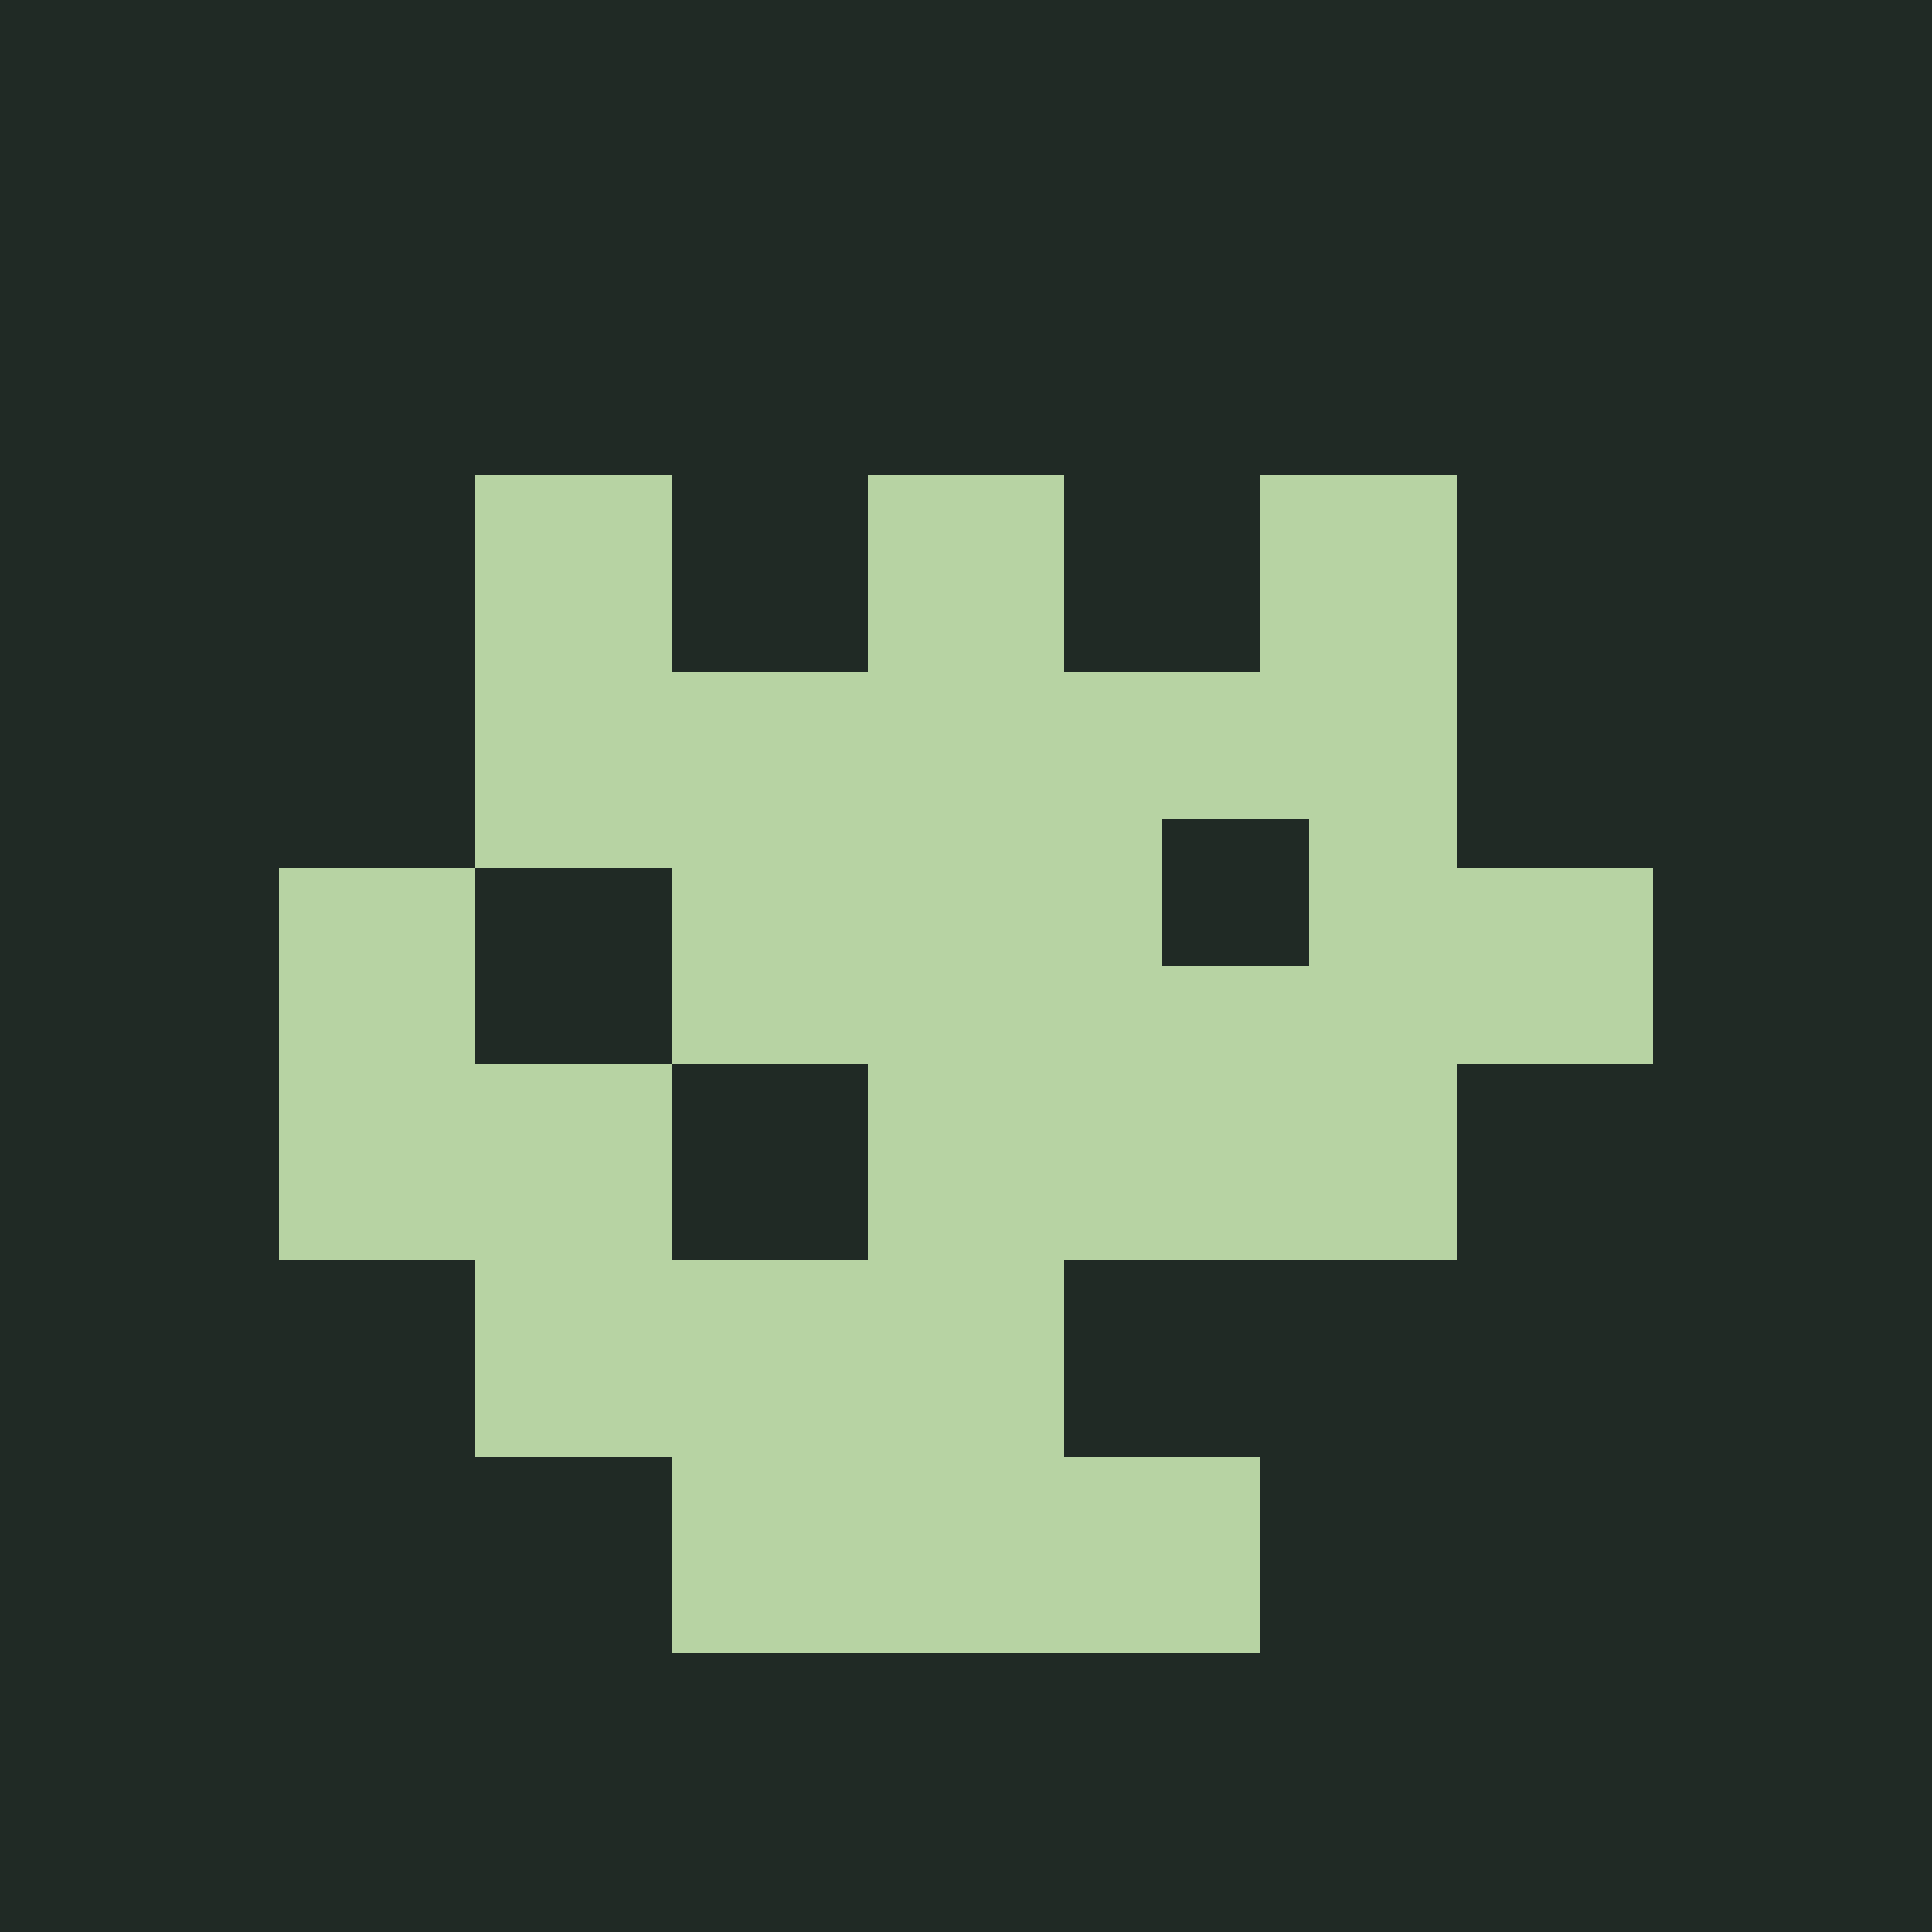
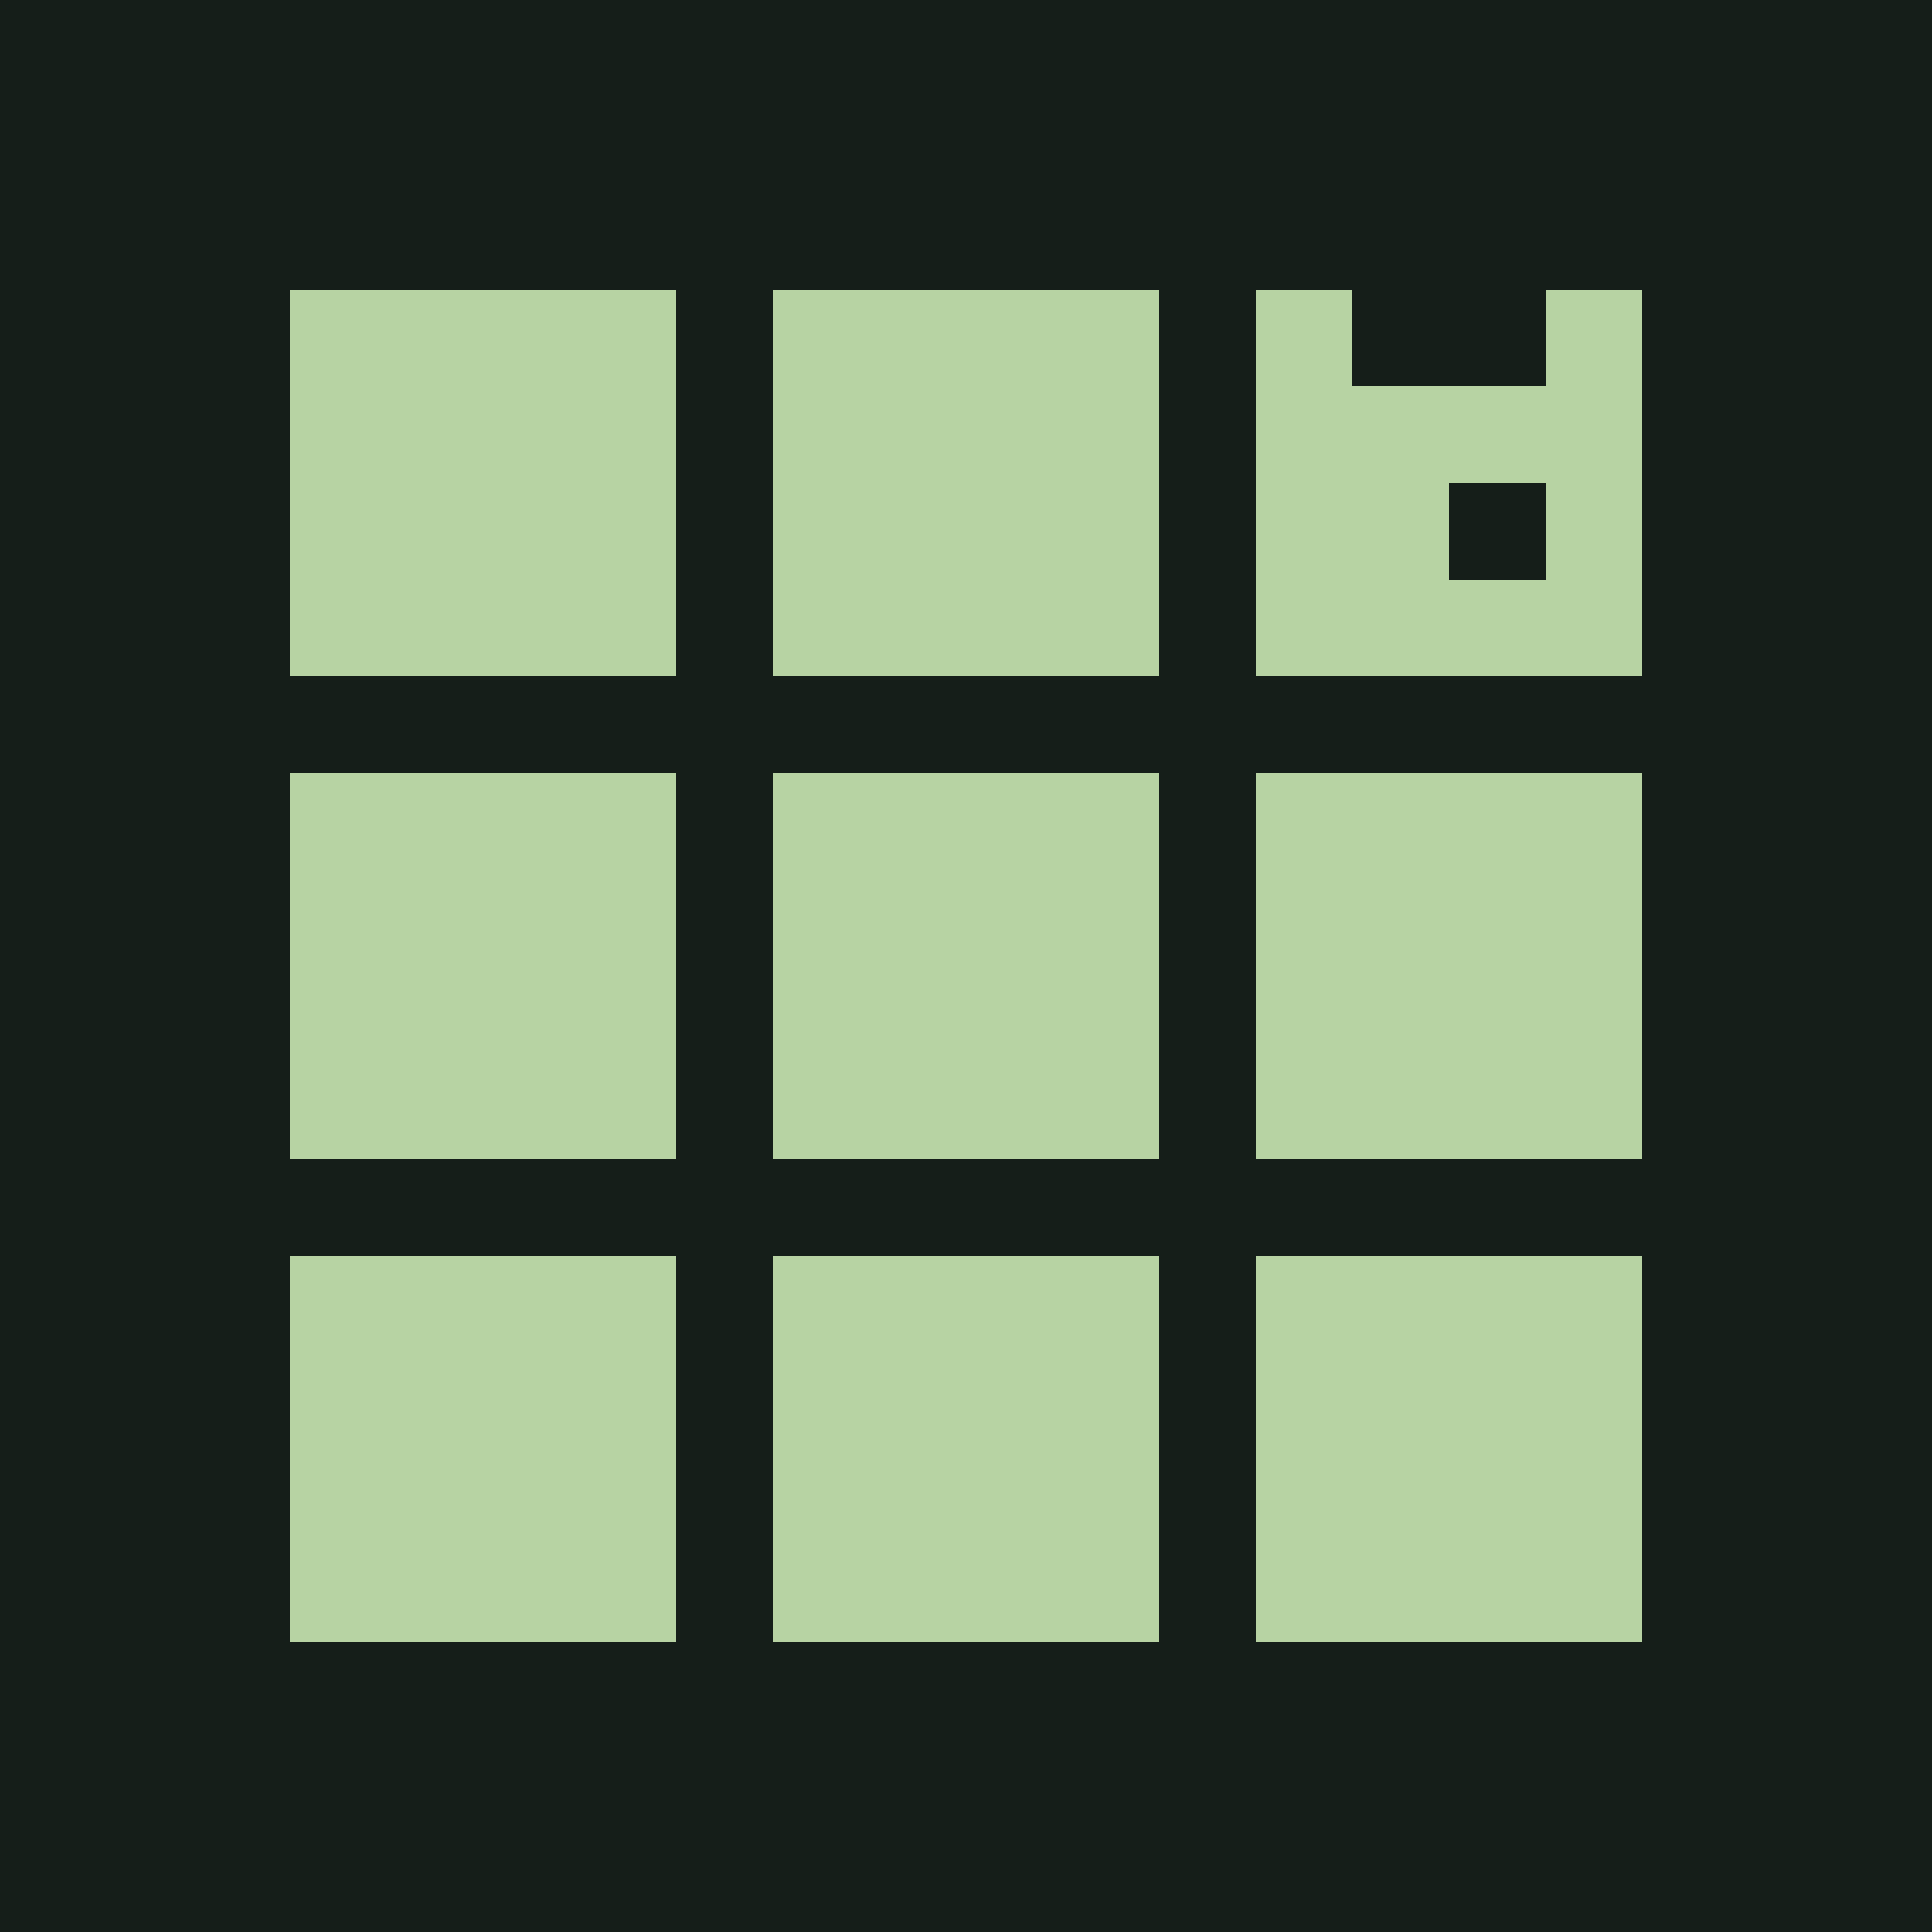
- <svg xmlns="http://www.w3.org/2000/svg" viewBox="0 0 64 64" shape-rendering="crispEdges">
-   <rect width="64" height="64" fill="#202a25" />
-   <g transform="translate(6 6) scale(0.8125)">
-     <path d="M12 12L20 12L20 20L28 20L28 12L36 12L36 20L44 20L44 12L52 12L52 28L60 28L60 36L52 36L52 44L36 44L36 52L44 52L44 60L20 60L20 52L12 52L12 44L4 44L4 28L12 28L12 36L20 36L20 44L28 44L28 36L20 36L20 28L12 28Z" fill="#b7d3a3" />
-     <path d="M40 26H46V32H40Z" fill="#202a25" />
-   </g>
+ <svg xmlns="http://www.w3.org/2000/svg" id="living-cell" width="16" height="16" viewBox="-2 -2 20 20" fill="#b7d3a3" shape-rendering="crispEdges" role="img" aria-label="Living cell Tiamatrix logo">
+   <rect x="-2" y="-2" width="20" height="20" fill="#151e19" />
+   <path d="M1 1H5V5H1ZM6 1H10V5H6ZM1 6H5V10H1ZM6 6H10V10H6ZM11 6H15V10H11ZM1 11H5V15H1ZM6 11H10V15H6ZM11 11H15V15H11Z" />
+   <path fill-rule="evenodd" d="M11 1H12V2H14V1H15V5H11ZM13 3H14V4H13Z" />
</svg>
